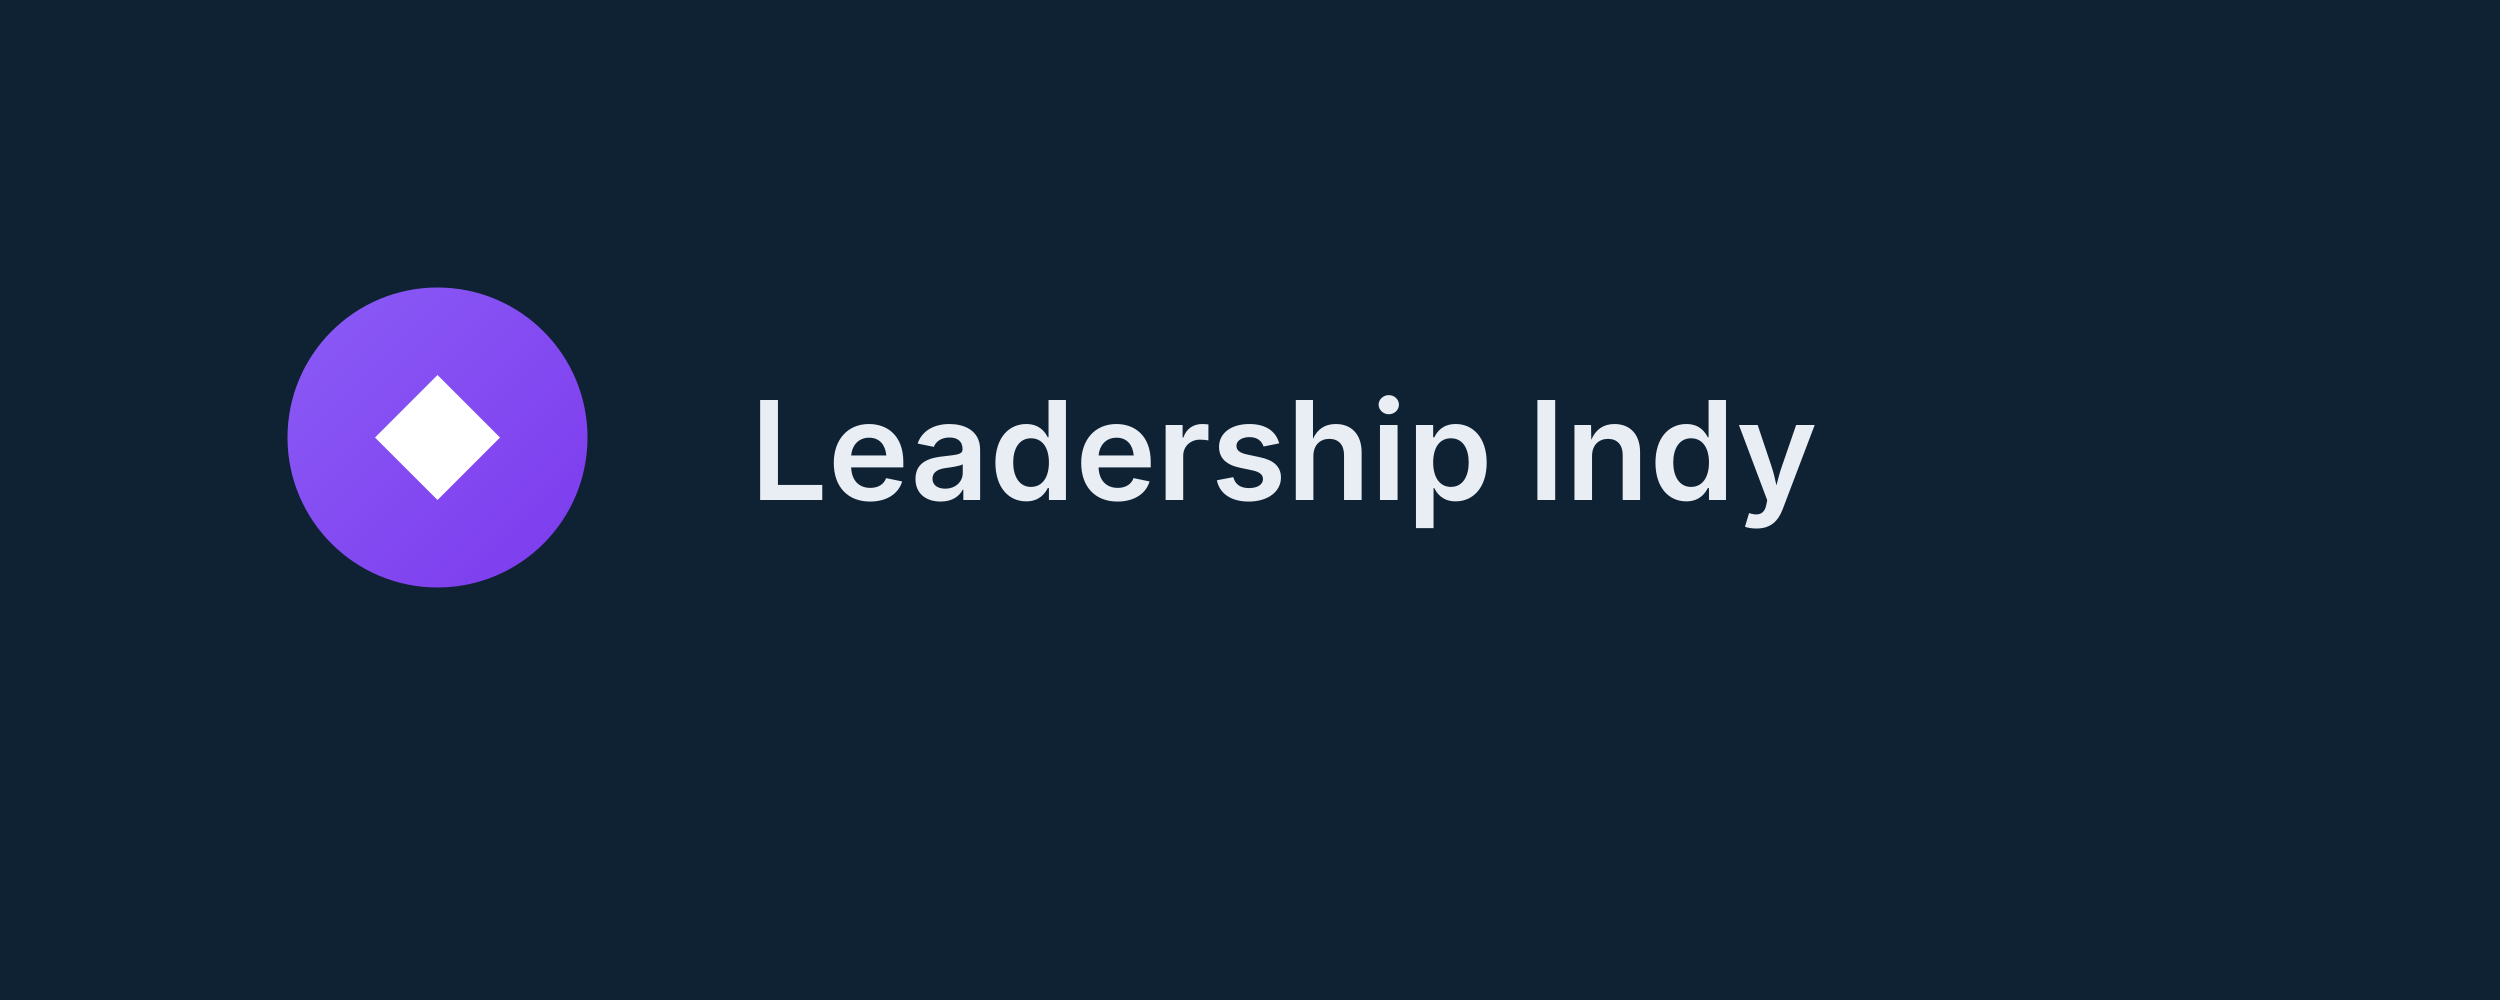
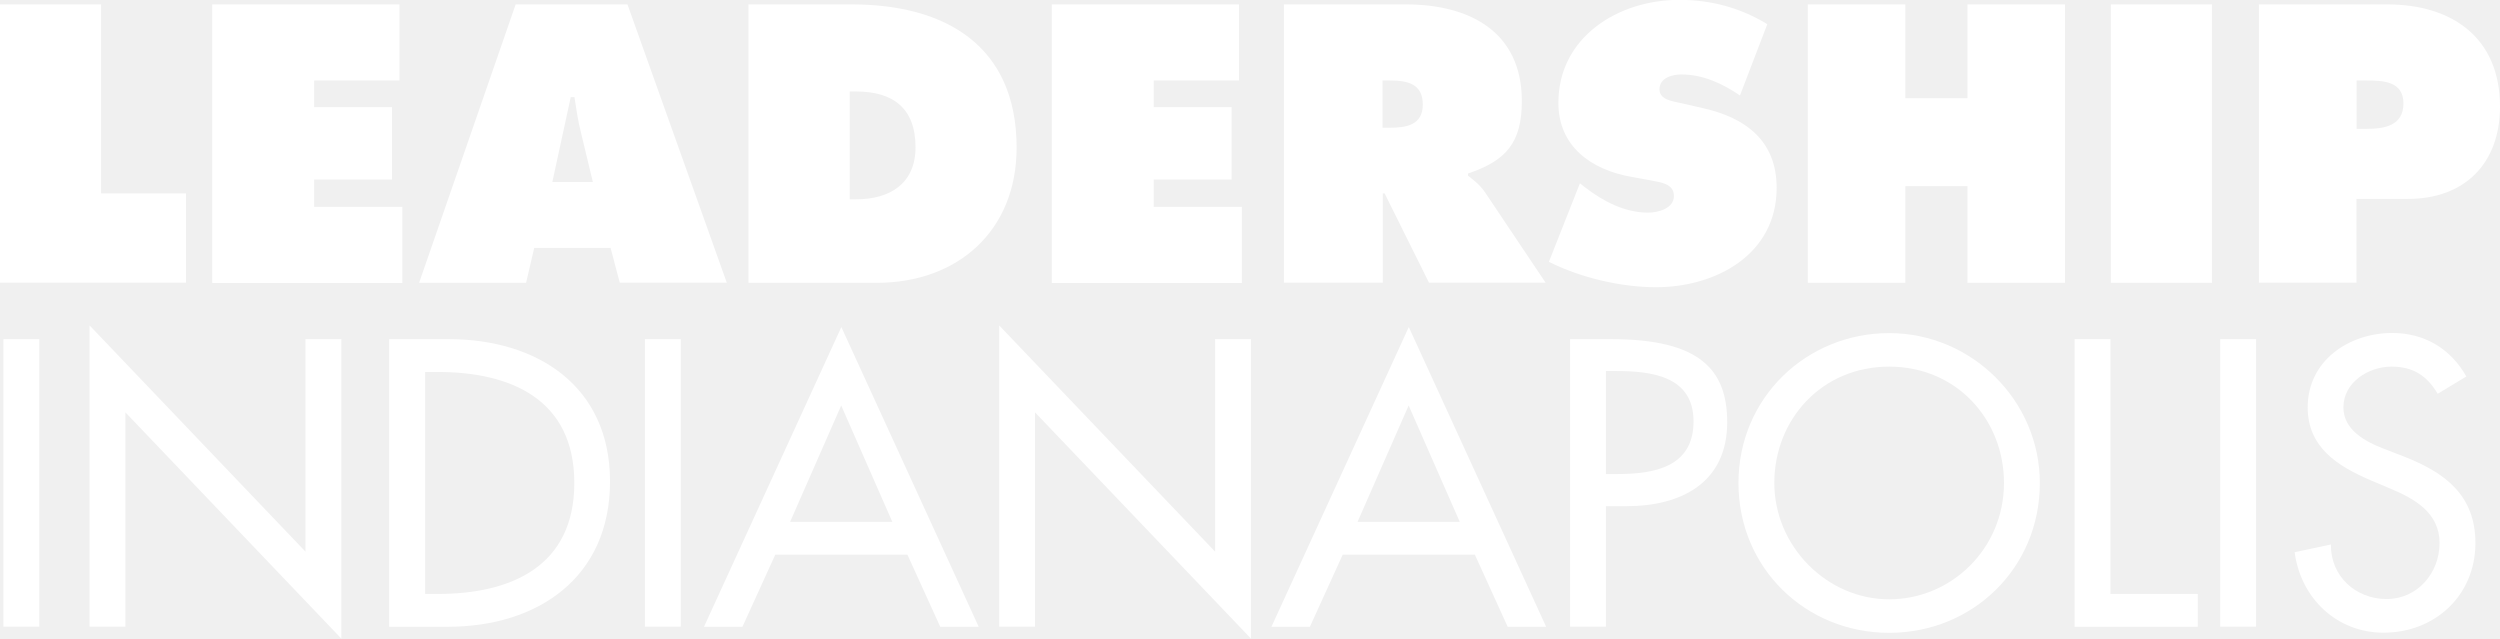
- <svg xmlns="http://www.w3.org/2000/svg" width="200" height="80" viewBox="0 0 200 80" fill="none">
-   <defs>
-     <linearGradient id="liGrad" x1="0" y1="0" x2="1" y2="1">
-       <stop offset="0%" stop-color="#8b5cf6" />
-       <stop offset="100%" stop-color="#7c3aed" />
-     </linearGradient>
-   </defs>
-   <rect width="100%" height="100%" fill="#0f2234" />
-   <g transform="translate(20 20)">
-     <circle cx="15" cy="15" r="12" fill="url(#liGrad)" />
-     <path d="M10 15 L15 10 L20 15 L15 20 Z" fill="#ffffff" />
-     <text x="40" y="20" font-family="Inter, Arial, sans-serif" font-size="11" font-weight="600" fill="#e9eef5">Leadership Indy</text>
+ <svg xmlns="http://www.w3.org/2000/svg" id="Layer_1" data-name="Layer 1" width="182" height="46.48" viewBox="0 0 182 46.48">
+   <g>
+     <path d="M0,.32H7.36V14.08h6.18v6.5H0V.32Z" fill="#fff" />
+     <path d="M15.45,.32h13.63V5.86h-6.21v1.94h5.67v5.27h-5.67v1.99h6.42v5.54H15.45V.32Z" fill="#fff" />
+     <path d="M38.3,20.59h-7.79L37.54,.32h8.14l7.23,20.26h-7.79l-.67-2.53h-5.56l-.59,2.53Zm4.86-7.34l-.86-3.57c-.22-.86-.35-1.75-.48-2.61h-.27l-1.34,6.18h2.96Z" fill="#fff" />
+     <path d="M54.5,.32h7.5c6.8,0,12.01,2.98,12.01,10.43,0,6.02-4.25,9.84-10.19,9.84h-9.33V.32Zm7.36,14.19h.46c2.45,0,4.33-1.13,4.33-3.79,0-2.85-1.64-4.06-4.33-4.06h-.46v7.85Z" fill="#fff" />
+     <path d="M76.57,.32h13.63V5.86h-6.21v1.94h5.67v5.27h-5.67v1.99h6.42v5.54h-13.84V.32Z" fill="#fff" />
+     <path d="M93.45,.32h8.9c4.57,0,8.44,1.94,8.44,7.04,0,3.06-1.18,4.35-3.92,5.27v.16c.38,.3,.83,.62,1.24,1.21l4.41,6.58h-8.49l-3.23-6.5h-.13v6.5h-7.2V.32Zm7.2,8.98h.51c1.21,0,2.42-.19,2.42-1.69s-1.1-1.75-2.37-1.75h-.56v3.44Z" fill="#fff" />
+     <path d="M115,13.33l.38,.3c1.32,1.02,2.9,1.85,4.6,1.85,.73,0,1.88-.3,1.88-1.21s-.97-.99-1.64-1.13l-1.48-.27c-2.88-.51-5.29-2.2-5.29-5.38,0-4.81,4.38-7.5,8.79-7.5,2.31,0,4.43,.56,6.42,1.77l-1.99,5.19c-1.26-.86-2.69-1.53-4.27-1.53-.65,0-1.59,.24-1.59,1.08,0,.75,.91,.86,1.48,.99l1.67,.38c3.12,.7,5.38,2.37,5.38,5.81,0,4.84-4.41,7.23-8.79,7.23-2.55,0-5.51-.7-7.79-1.85l2.26-5.72Z" fill="#fff" />
+     <path d="M131.61,.32h7.1V7.15h4.52V.32h7.1V20.59h-7.1v-7.04h-4.52v7.04h-7.1V.32Z" fill="#fff" />
+     <path d="M153.67,.32h7.36V20.59h-7.36V.32Z" fill="#fff" />
+     <path d="M164.45,.32h9.33c4.73,0,8.22,2.42,8.22,7.44,0,4.14-2.58,6.72-6.69,6.72h-3.76v6.1h-7.1V.32Zm7.1,9.06h.73c1.29,0,2.69-.22,2.69-1.85s-1.51-1.67-2.71-1.67h-.7v3.52Z" fill="#fff" />
+   </g>
+   <g>
+     <path d="M2.86,45.62H.25V24.69H2.86v20.94Z" fill="#fff" />
+     <path d="M6.52,23.69l15.72,16.47v-15.47h2.61v21.8L9.13,30.02v15.6h-2.61V23.69Z" fill="#fff" />
+     <path d="M28.34,24.69h4.33c6.41,0,11.74,3.39,11.74,10.36s-5.22,10.58-11.83,10.58h-4.25V24.69Zm2.61,18.55h.92c5.33,0,9.94-2,9.94-8.08s-4.61-8.08-9.94-8.08h-.92v16.16Z" fill="#fff" />
+     <path d="M49.56,45.62h-2.61V24.69h2.61v20.94Z" fill="#fff" />
+     <path d="M56.44,40.38l-2.39,5.25h-2.8l10-21.82,10,21.82h-2.8l-2.39-5.25h-9.61Zm4.8-10.86l-3.72,8.47h7.44l-3.72-8.47Z" fill="#fff" />
+     <path d="M72.74,23.69l15.72,16.47v-15.47h2.61v21.8l-15.72-16.47v15.6h-2.61V23.69Z" fill="#fff" />
+     <path d="M97.75,40.38l-2.39,5.25h-2.8l10-21.82,10,21.82h-2.8l-2.39-5.25h-9.61Zm4.8-10.86l-3.72,8.47h7.44l-3.72-8.47Z" fill="#fff" />
+     <path d="M116.91,45.62h-2.61V24.69h3c6.44,0,8.44,2.22,8.44,6.05,0,4.41-3.36,6.11-7.33,6.11h-1.5v8.77Zm0-11.11h.83c2.67,0,5.55-.5,5.55-3.83s-3.11-3.67-5.69-3.67h-.69v7.5Z" fill="#fff" />
+     <path d="M148.5,35.16c0,6.22-4.91,10.91-10.97,10.91s-10.97-4.69-10.97-10.91,4.97-10.91,10.97-10.91,10.97,4.91,10.97,10.91Zm-2.61,0c0-4.61-3.44-8.47-8.36-8.47s-8.36,3.86-8.36,8.47,3.83,8.47,8.36,8.47,8.36-3.69,8.36-8.47Z" fill="#fff" />
+     <path d="M153.64,43.24h6.36v2.39h-8.97V24.69h2.61v18.55Z" fill="#fff" />
+     <path d="M164.24,45.62h-2.61V24.69h2.61v20.94Z" fill="#fff" />
+     <path d="M177.46,28.66c-.78-1.31-1.78-1.97-3.36-1.97-1.67,0-3.5,1.14-3.5,2.97,0,1.64,1.61,2.5,2.92,3l1.5,.58c2.97,1.17,5.19,2.8,5.19,6.3,0,3.8-2.94,6.52-6.69,6.52-3.39,0-6.03-2.5-6.47-5.86l2.64-.56c-.03,2.3,1.8,3.97,4.05,3.97s3.86-1.89,3.86-4.08-1.8-3.22-3.61-3.97l-1.44-.61c-2.39-1.03-4.55-2.39-4.55-5.3,0-3.39,3-5.41,6.16-5.41,2.33,0,4.25,1.14,5.39,3.17l-2.08,1.25Z" fill="#fff" />
  </g>
</svg>
